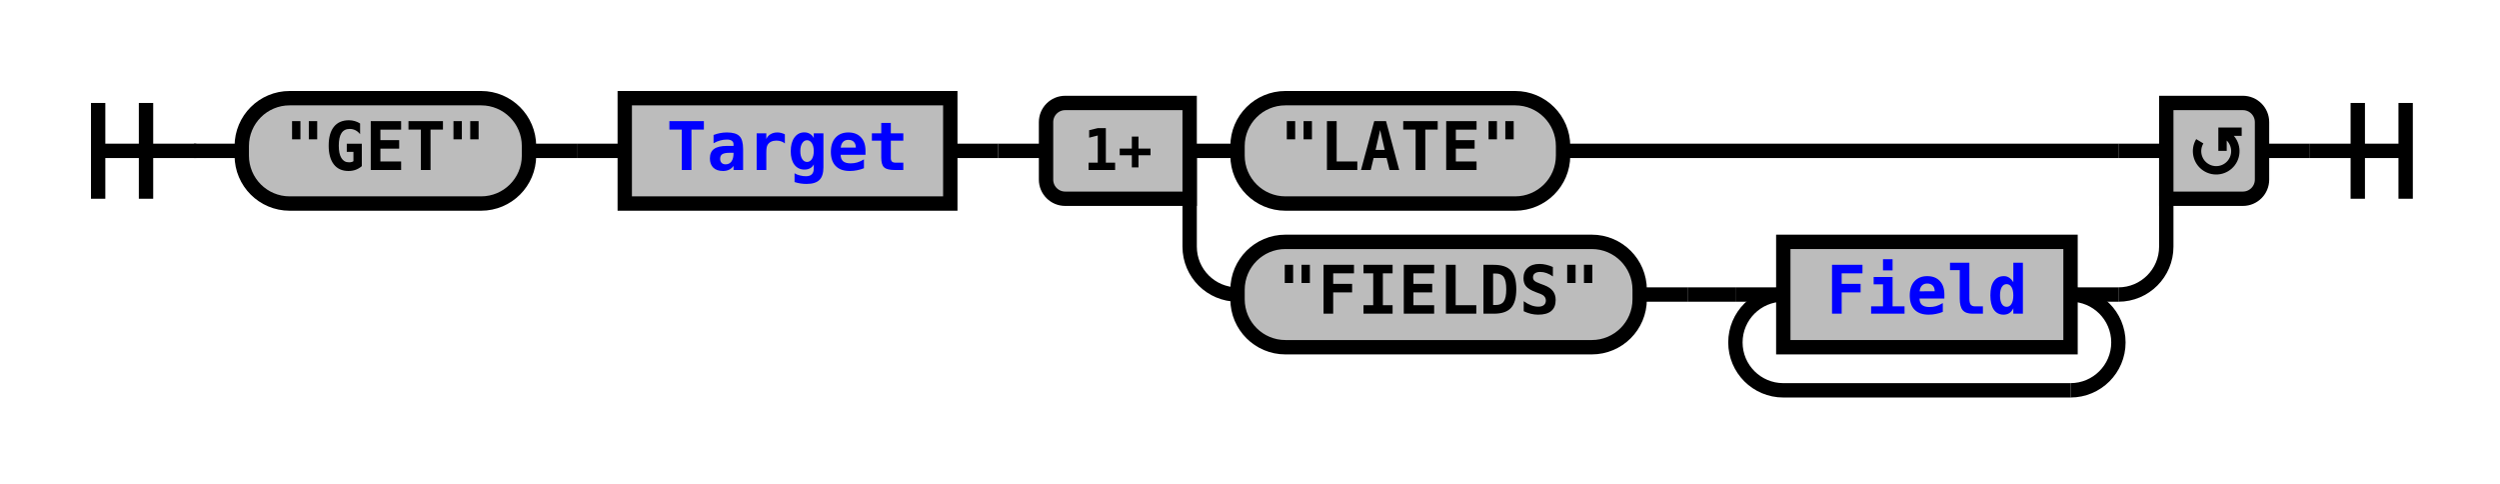
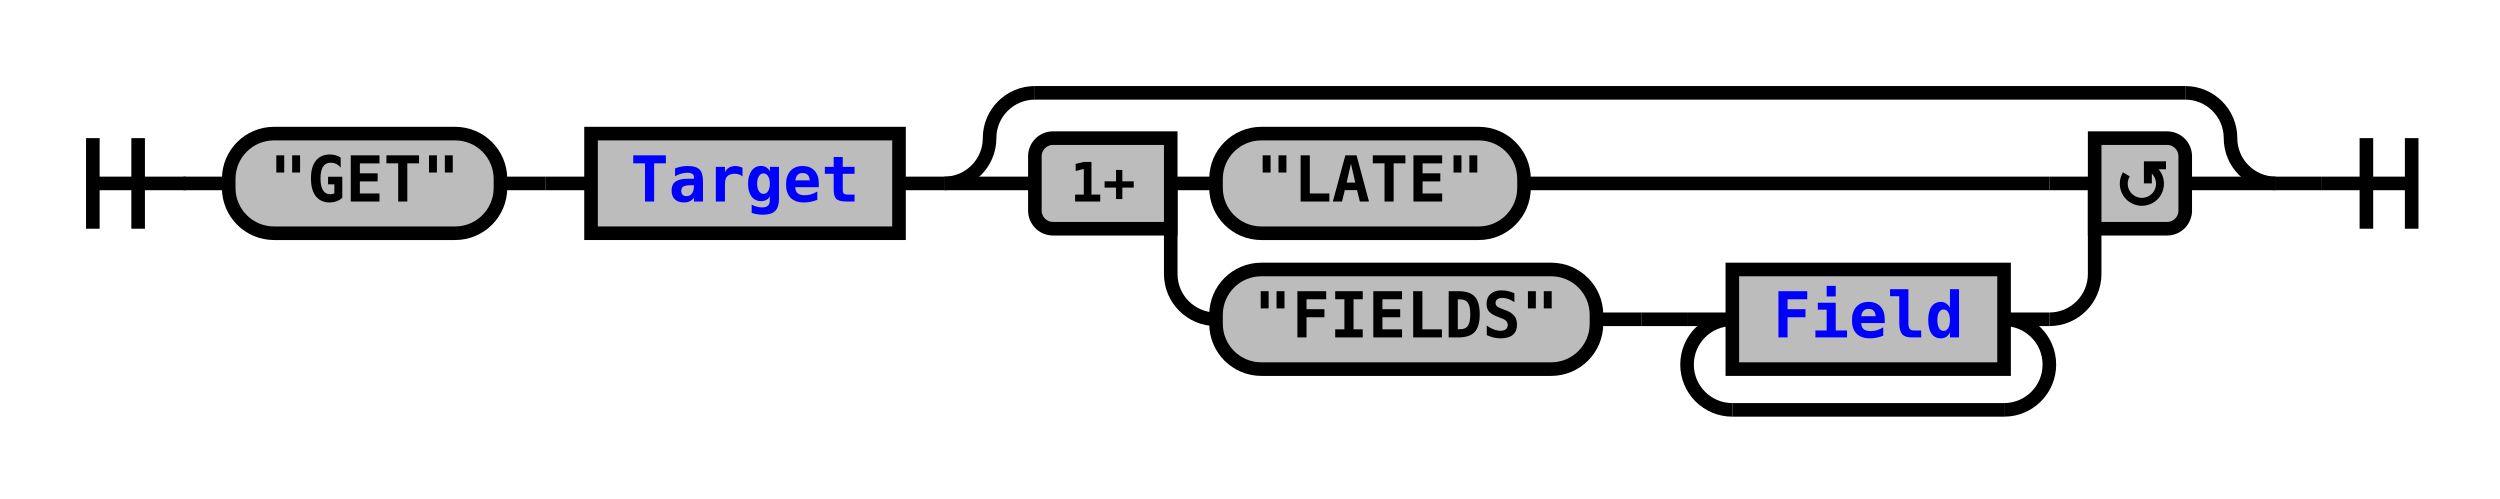
- <svg xmlns="http://www.w3.org/2000/svg" xmlns:xlink="http://www.w3.org/1999/xlink" class="railroad-diagram" width="522" height="101" viewBox="0 0 522 101">
+ <svg xmlns="http://www.w3.org/2000/svg" xmlns:xlink="http://www.w3.org/1999/xlink" class="railroad-diagram" width="552" height="110" viewBox="0 0 552 110">
  <defs>
    <style type="text/css">
path {
stroke-width: 3;
stroke: black;
fill: rgba(0,0,0,0);
}
text {
font: bold 14px monospace;
text-anchor: middle;
}
text.diagram-text {
font-size: 12px;
}
a {
fill: blue;
}
text.diagram-arrow {
font-size: 16px;
}
text.label {
text-anchor: start;
}
text.comment {
font: italic 12px monospace;
}
rect {
stroke-width: 3;
stroke: black;
fill: #BCBCBC;
}
path.diagram-text {
stroke-width: 3;
stroke: black;
fill: #BCBCBC;
cursor: help;
}
</style>
  </defs>
  <g transform="translate(.5 .5)">
-     <path d="M 20 21 v 20 m 10 -20 v 20 m -10 -10 h 20.5" />
-     <path d="M40 31h10" />
+     <path d="M 20 30 v 20 m 10 -20 v 20 m -10 -10 h 20.5" />
+     <path d="M40 40h10" />
    <g>
-       <path d="M50 31h0" />
-       <path d="M472 31h0" />
+       <path d="M50 40h0" />
+       <path d="M502 40h0" />
      <g class="terminal">
-         <path d="M50 31h0" />
-         <path d="M110 31h0" />
-         <rect x="50" y="20" width="60" height="22" rx="10" ry="10" />
-         <text x="80" y="35">"GET"</text>
+         <path d="M50 40h0" />
+         <path d="M110 40h0" />
+         <rect x="50" y="29" width="60" height="22" rx="10" ry="10" />
+         <text x="80" y="44">"GET"</text>
      </g>
-       <path d="M110 31h10" />
-       <path d="M120 31h10" />
+       <path d="M110 40h10" />
+       <path d="M120 40h10" />
      <g class="non-terminal">
-         <path d="M130 31h0" />
-         <path d="M198 31h0" />
-         <rect x="130" y="20" width="68" height="22" />
+         <path d="M130 40h0" />
+         <path d="M198 40h0" />
+         <rect x="130" y="29" width="68" height="22" />
        <a xlink:href="reuse_target.svg">
-           <text x="164" y="35">Target</text>
+           <text x="164" y="44">Target</text>
        </a>
      </g>
-       <path d="M198 31h10" />
-       <path d="M208 31h10" />
+       <path d="M198 40h10" />
      <g>
-         <path d="M218 31h0" />
-         <path d="M472 31h0" />
-         <path d="M248 31h10" />
-         <g class="terminal">
-           <path d="M258 31h0" />
-           <path d="M326 31h116" />
-           <rect x="258" y="20" width="68" height="22" rx="10" ry="10" />
-           <text x="292" y="35">"LATE"</text>
+         <path d="M208 40h0" />
+         <path d="M502 40h0" />
+         <path d="M208 40a10 10 0 0 0 10 -10v0a10 10 0 0 1 10 -10" />
+         <g>
+           <path d="M228 20h254" />
        </g>
-         <path d="M442 31h10" />
-         <path d="M248 31v20a10 10 0 0 0 10 10" />
+         <path d="M482 20a10 10 0 0 1 10 10v0a10 10 0 0 0 10 10" />
+         <path d="M208 40h20" />
        <g>
-           <path d="M258 61h0" />
-           <path d="M442 61h0" />
+           <path d="M228 40h0" />
+           <path d="M482 40h0" />
+           <path d="M258 40h10" />
          <g class="terminal">
-             <path d="M258 61h0" />
-             <path d="M342 61h0" />
-             <rect x="258" y="50" width="84" height="22" rx="10" ry="10" />
-             <text x="300" y="65">"FIELDS"</text>
+             <path d="M268 40h0" />
+             <path d="M336 40h116" />
+             <rect x="268" y="29" width="68" height="22" rx="10" ry="10" />
+             <text x="302" y="44">"LATE"</text>
          </g>
-           <path d="M342 61h10" />
-           <path d="M352 61h10" />
+           <path d="M452 40h10" />
+           <path d="M258 40v20a10 10 0 0 0 10 10" />
          <g>
-             <path d="M362 61h0" />
-             <path d="M442 61h0" />
-             <path d="M362 61h10" />
-             <g class="non-terminal">
-               <path d="M372 61h0" />
-               <path d="M432 61h0" />
-               <rect x="372" y="50" width="60" height="22" />
-               <a xlink:href="reuse_field.svg">
-                 <text x="402" y="65">Field</text>
-               </a>
+             <path d="M268 70h0" />
+             <path d="M452 70h0" />
+             <g class="terminal">
+               <path d="M268 70h0" />
+               <path d="M352 70h0" />
+               <rect x="268" y="59" width="84" height="22" rx="10" ry="10" />
+               <text x="310" y="74">"FIELDS"</text>
            </g>
-             <path d="M432 61h10" />
-             <path d="M372 61a10 10 0 0 0 -10 10v0a10 10 0 0 0 10 10" />
+             <path d="M352 70h10" />
+             <path d="M362 70h10" />
            <g>
-               <path d="M372 81h60" />
+               <path d="M372 70h0" />
+               <path d="M452 70h0" />
+               <path d="M372 70h10" />
+               <g class="non-terminal">
+                 <path d="M382 70h0" />
+                 <path d="M442 70h0" />
+                 <rect x="382" y="59" width="60" height="22" />
+                 <a xlink:href="reuse_field.svg">
+                   <text x="412" y="74">Field</text>
+                 </a>
+               </g>
+               <path d="M442 70h10" />
+               <path d="M382 70a10 10 0 0 0 -10 10v0a10 10 0 0 0 10 10" />
+               <g>
+                 <path d="M382 90h60" />
+               </g>
+               <path d="M442 90a10 10 0 0 0 10 -10v0a10 10 0 0 0 -10 -10" />
            </g>
-             <path d="M432 81a10 10 0 0 0 10 -10v0a10 10 0 0 0 -10 -10" />
+           </g>
+           <path d="M452 70a10 10 0 0 0 10 -10v-20" />
+           <g class="diagram-text">
+             <path d="M 258 30 h -26 a 4 4 0 0 0 -4 4 v 12 a 4 4 0 0 0 4 4 h 26 z" class="diagram-text" />
+             <text x="243" y="44" class="diagram-text">1+</text>
+             <path d="M 462 30 h 16 a 4 4 0 0 1 4 4 v 12 a 4 4 0 0 1 -4 4 h -16 z" class="diagram-text" />
+             <path d="M 469 38 a 4 4 0 1 0 6 -1 m 2.75 -1 h -4 v 4 m 0 -3 h 2" style="stroke-width: 1.75" />
          </g>
        </g>
-         <path d="M442 61a10 10 0 0 0 10 -10v-20" />
-         <g class="diagram-text">
-           <path d="M 248 21 h -26 a 4 4 0 0 0 -4 4 v 12 a 4 4 0 0 0 4 4 h 26 z" class="diagram-text" />
-           <text x="233" y="35" class="diagram-text">1+</text>
-           <path d="M 452 21 h 16 a 4 4 0 0 1 4 4 v 12 a 4 4 0 0 1 -4 4 h -16 z" class="diagram-text" />
-           <path d="M 459 29 a 4 4 0 1 0 6 -1 m 2.75 -1 h -4 v 4 m 0 -3 h 2" style="stroke-width: 1.75" />
-         </g>
+         <path d="M482 40h20" />
      </g>
    </g>
-     <path d="M472 31h10" />
-     <path d="M 482 31 h 20 m -10 -10 v 20 m 10 -20 v 20" />
+     <path d="M502 40h10" />
+     <path d="M 512 40 h 20 m -10 -10 v 20 m 10 -20 v 20" />
  </g>
</svg>
